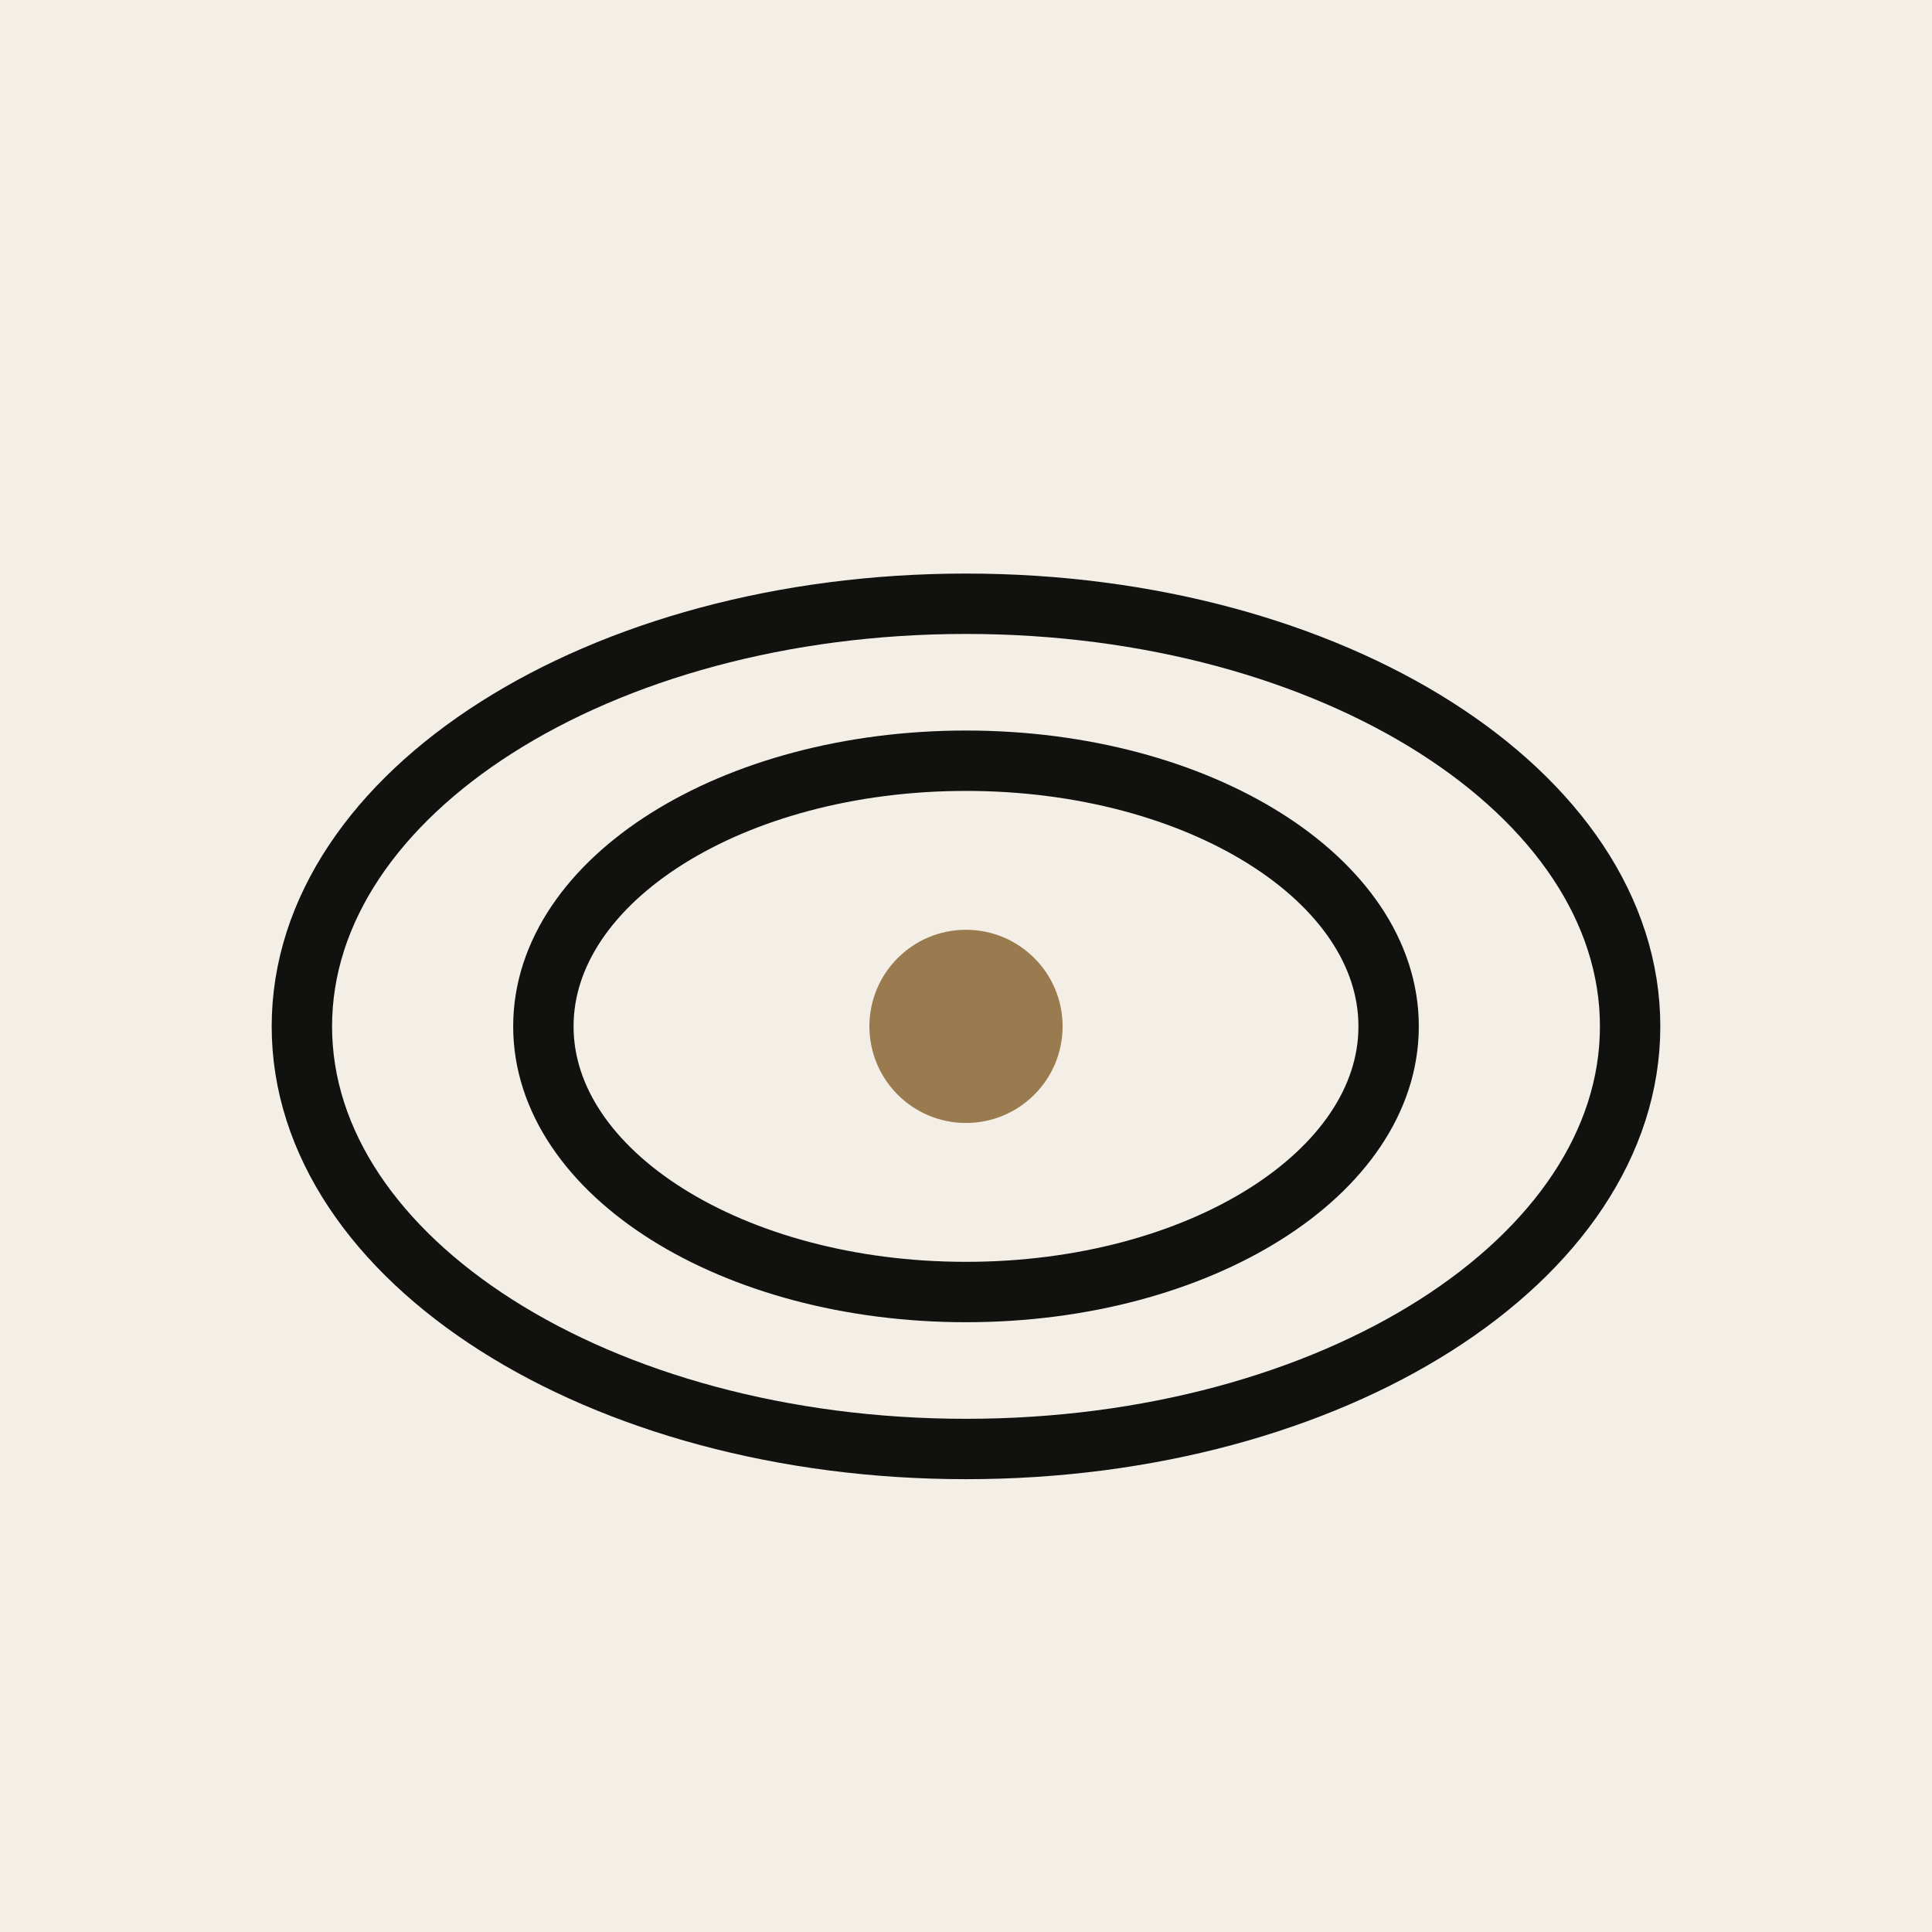
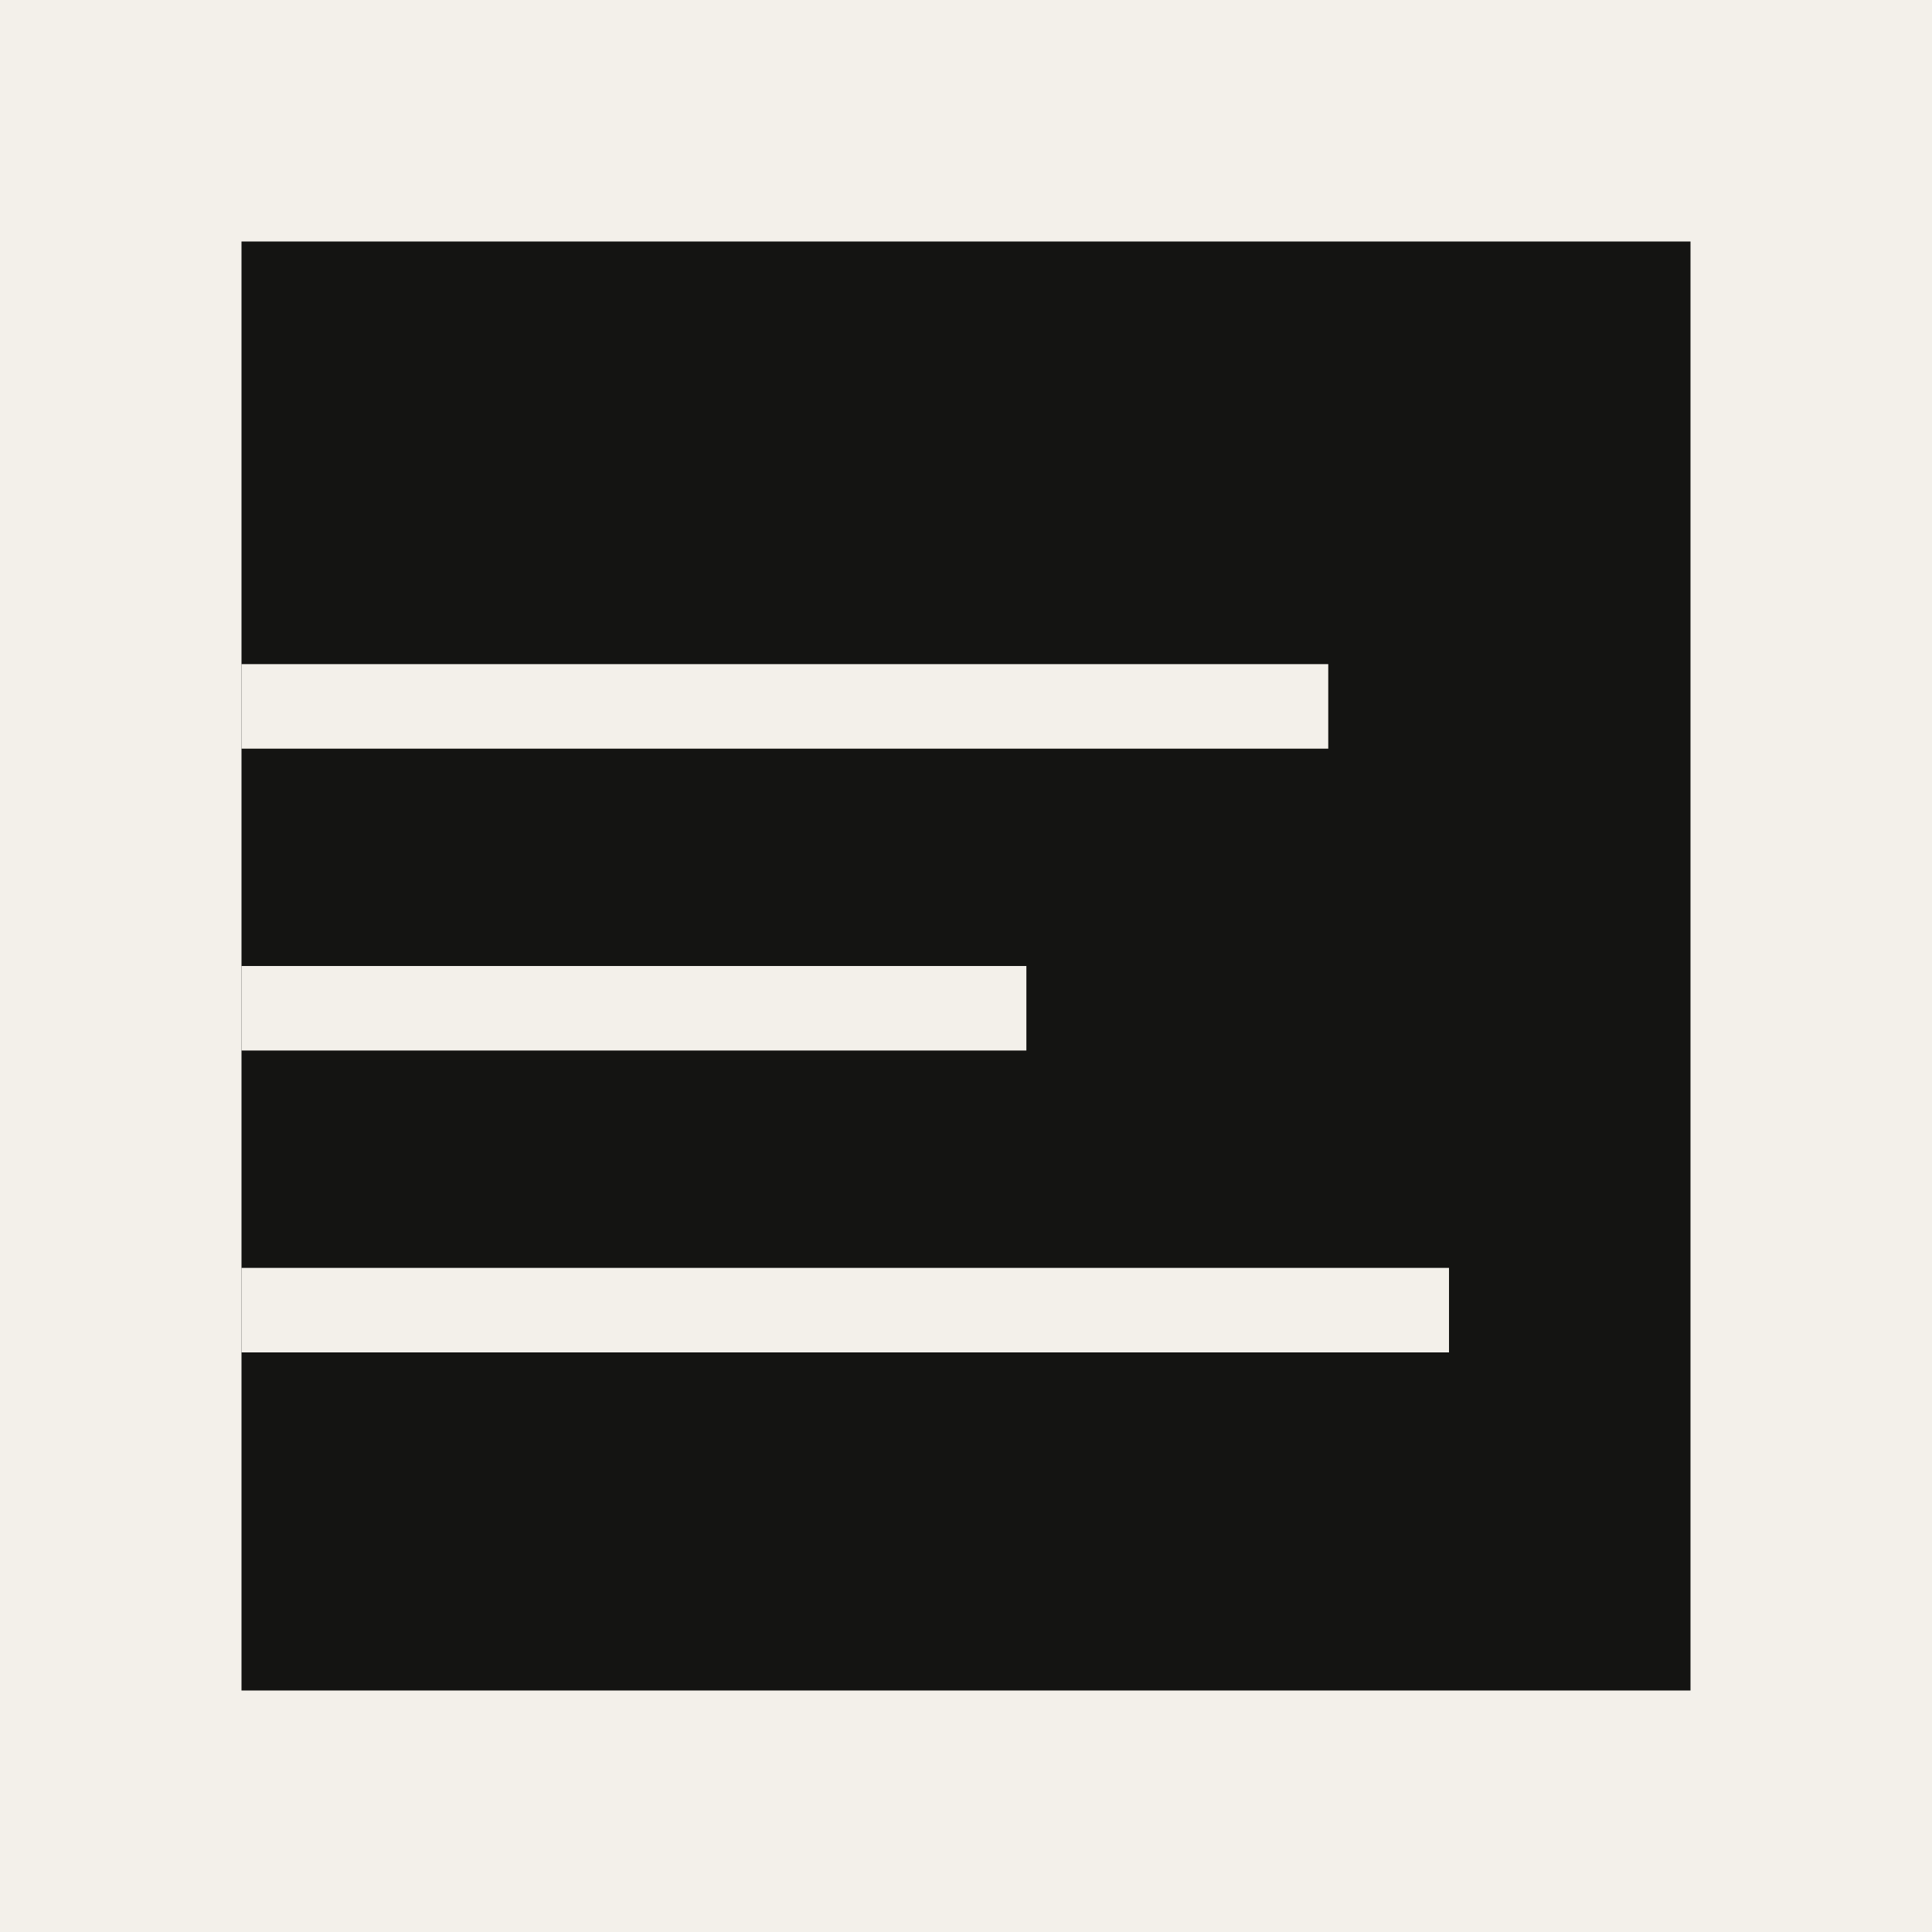
<svg xmlns="http://www.w3.org/2000/svg" viewBox="0 0 32 32">
-   <rect width="32" height="32" fill="#f3efe6" />
-   <ellipse cx="16" cy="17" rx="11" ry="7" fill="none" stroke="#111110" stroke-width="1" />
-   <ellipse cx="16" cy="17" rx="7" ry="4.4" fill="none" stroke="#111110" stroke-width="1" />
-   <circle cx="16" cy="17" r="1.6" fill="#9a7b4f" />
+   <rect width="32" height="32" fill="#f3f0ea" />
+   <rect x="4" y="4" width="24" height="24" fill="#141412" />
+   <rect x="4" y="11" width="18" height="1.4" fill="#f3f0ea" />
+   <rect x="4" y="16" width="13" height="1.4" fill="#f3f0ea" />
+   <rect x="4" y="21" width="20" height="1.4" fill="#f3f0ea" />
</svg>
